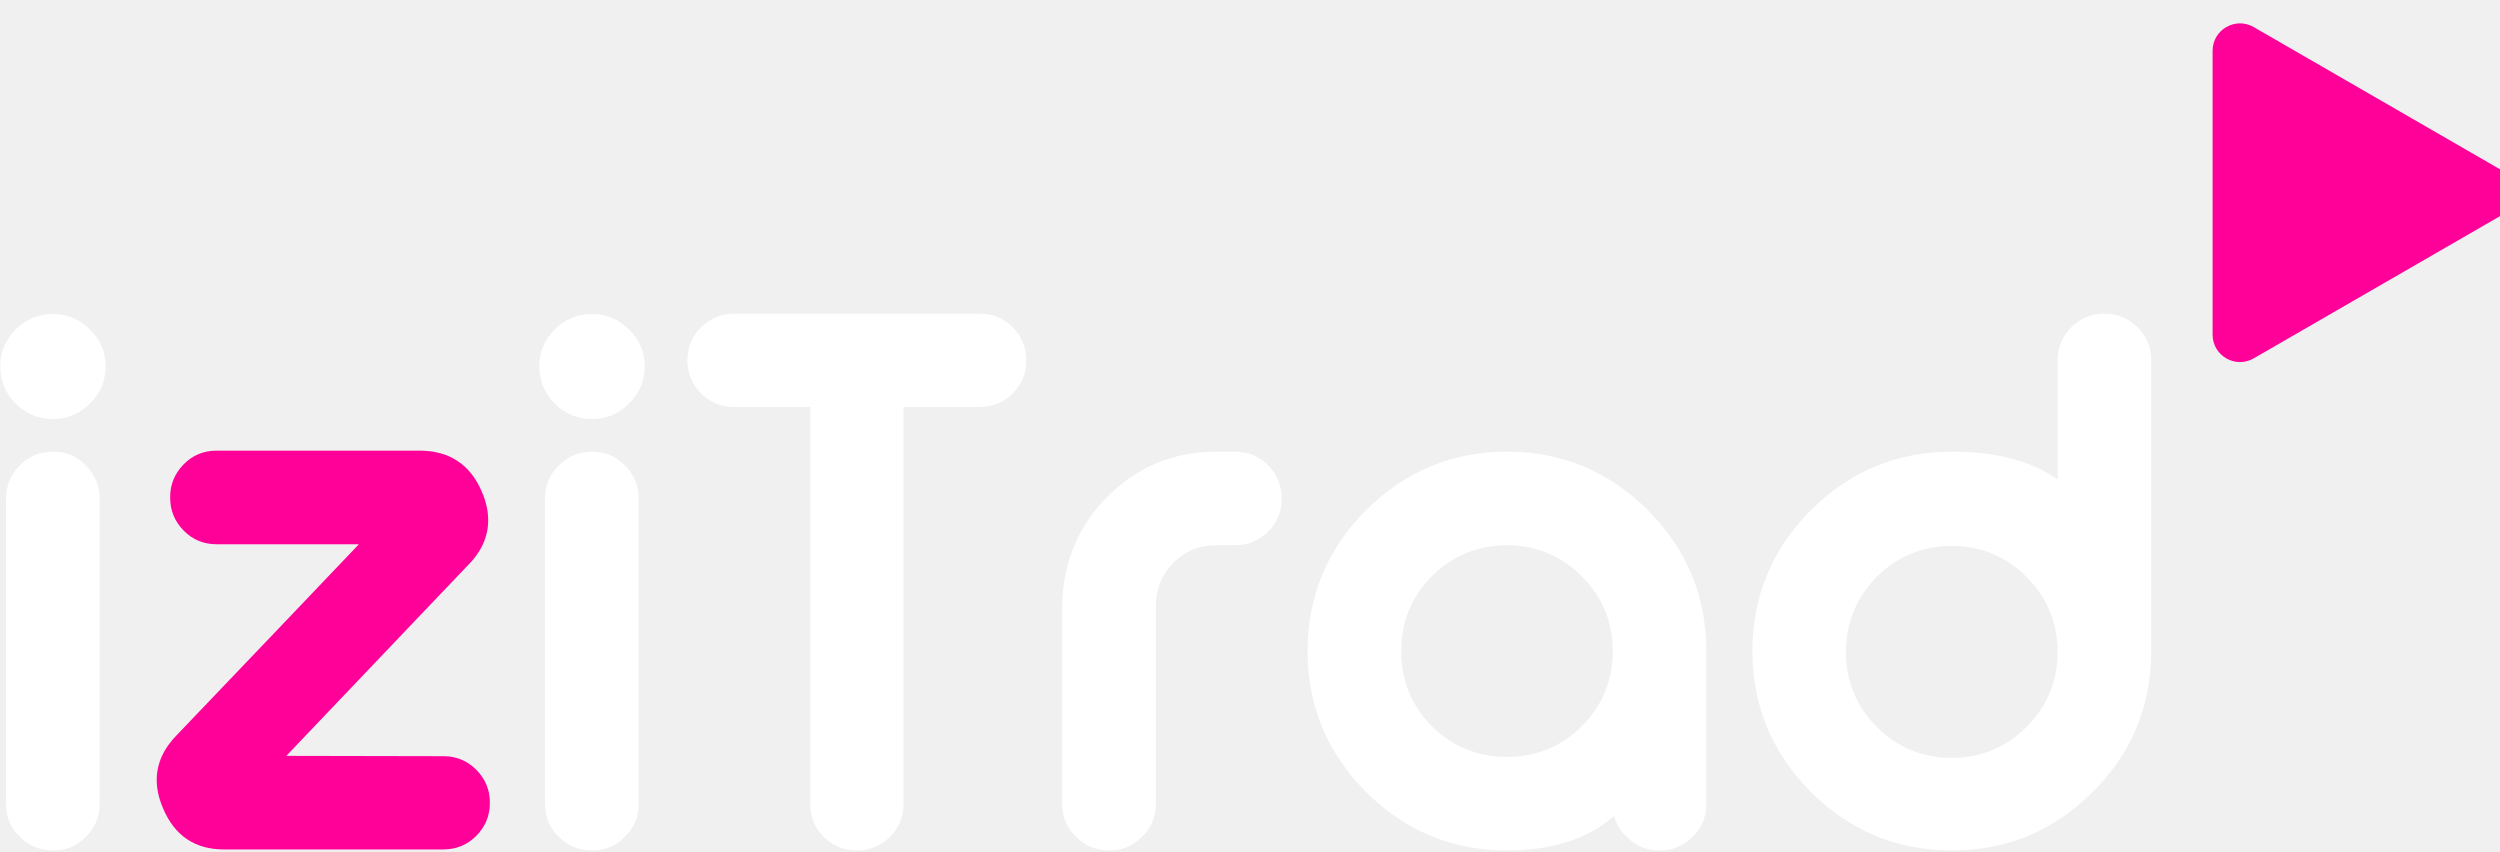
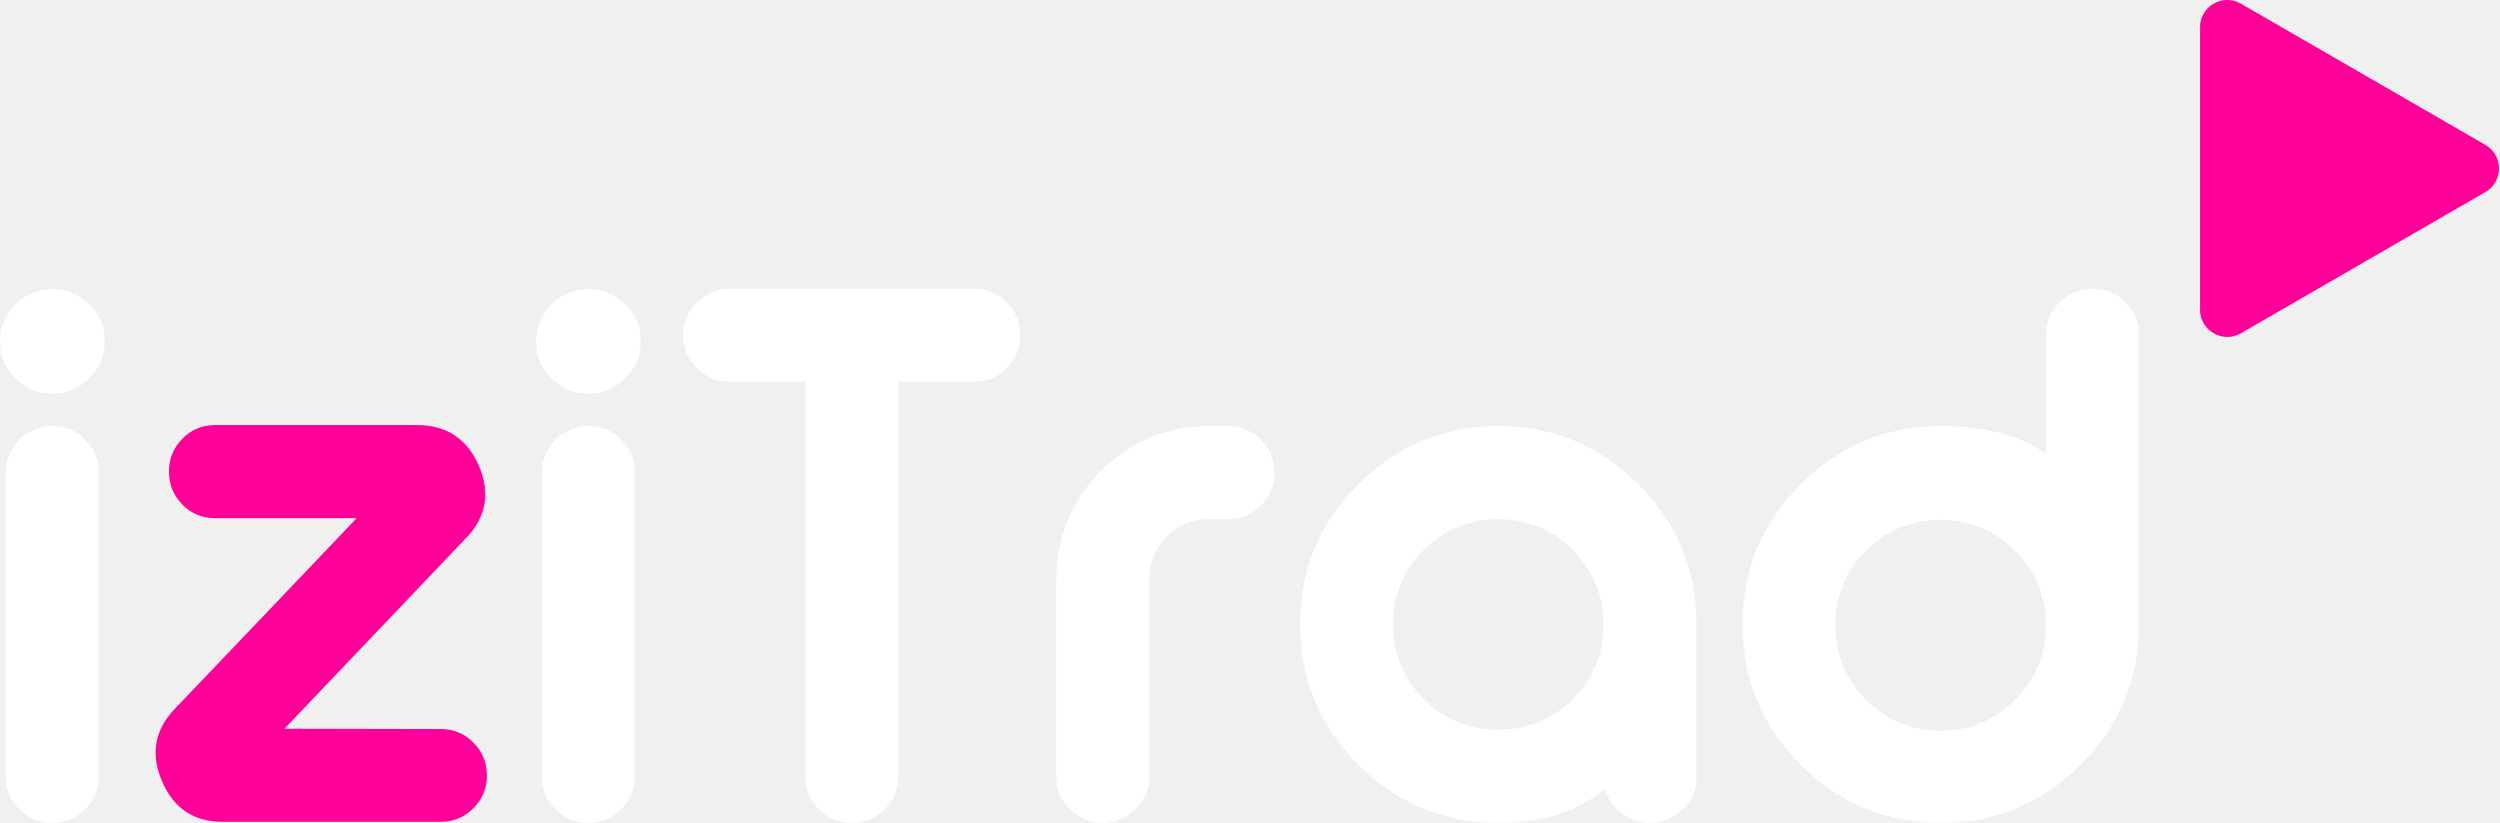
- <svg xmlns="http://www.w3.org/2000/svg" viewBox="100 178 1207 411" width="1207" height="411">
+ <svg xmlns="http://www.w3.org/2000/svg" id="Camada_3" data-name="Camada 3" viewBox="181.5 178.08 1128.5 371.44" width="1128.5" height="371.44">
  <defs>
-     <style>.wm{fill:#fff}.wm-z{fill:#FF0099}</style>
+     <style>
+       .cls-1 {
+         fill: #f09;
+       }
+ 
+       .cls-1, .cls-2 {
+         stroke-width: 0px;
+       }
+ 
+       .cls-2 {
+         fill: #fff;
+       }
+     </style>
  </defs>
-   <path fill="#FF0099" d="M1306.77,259.6l-118.69-68.53c-8.82-5.09-19.84,1.27-19.84,11.45v137.05c0,10.18,11.02,16.55,19.84,11.45l118.69-68.53c8.82-5.09,8.82-17.81,0-22.91Z" />
-   <g transform="translate(-95 -2.17) scale(1.0751)">
+   <path class="cls-1" d="M1303.85,243.48l-110.4-63.74c-8.2-4.73-18.45,1.18-18.45,10.65v127.48c0,9.47,10.25,15.39,18.45,10.65l110.4-63.74c8.2-4.73,8.2-16.57,0-21.31Z" />
+   <g>
    <g>
-       <path class="wm" d="M205.16,353.27c-5.84,0-10.83-2.06-14.96-6.2-4.13-4.13-6.2-9.12-6.2-14.96s2.06-10.68,6.2-14.81c4.13-4.13,9.12-6.2,14.96-6.2s10.68,2.07,14.81,6.2c4.23,4.03,6.35,8.97,6.35,14.81s-2.12,10.93-6.35,14.96c-4.13,4.13-9.07,6.2-14.81,6.2ZM205.31,372.92c5.14,0,9.42,1.81,12.84,5.44,3.63,3.63,5.44,7.96,5.44,13v137.36c0,5.14-1.81,9.42-5.44,12.85-3.43,3.63-7.71,5.44-12.84,5.44h-.3c-5.04,0-9.37-1.81-13-5.44-3.63-3.42-5.44-7.71-5.44-12.85v-137.36c0-5.04,1.81-9.37,5.44-13,3.63-3.63,7.96-5.44,13-5.44h.3Z" />
-       <path class="wm" d="M205.31,549.5h-.3c-5.7,0-10.67-2.08-14.76-6.17-4.08-3.85-6.17-8.78-6.17-14.61v-137.36c0-5.7,2.08-10.67,6.17-14.76,4.1-4.1,9.06-6.17,14.76-6.17h.3c5.83,0,10.76,2.09,14.66,6.22,4.05,4.04,6.12,9.01,6.12,14.71v137.36c0,5.81-2.08,10.72-6.17,14.61-3.89,4.09-8.81,6.17-14.61,6.17ZM205,375.42c-4.39,0-8.06,1.54-11.23,4.71-3.17,3.17-4.71,6.84-4.71,11.23v137.36c0,4.46,1.52,8.07,4.66,11.03,3.22,3.22,6.89,4.76,11.28,4.76h.3c4.46,0,8.07-1.52,11.03-4.66l.1-.1c3.13-2.96,4.66-6.57,4.66-11.03v-137.36c0-4.39-1.54-8.06-4.71-11.23-3.01-3.18-6.62-4.71-11.08-4.71h-.3ZM205.16,355.77c-6.5,0-12.13-2.33-16.73-6.93-4.6-4.59-6.93-10.22-6.93-16.73s2.33-11.98,6.93-16.58c4.6-4.6,10.22-6.93,16.73-6.93s11.98,2.33,16.58,6.93c4.68,4.46,7.08,10.05,7.08,16.58s-2.4,12.27-7.12,16.77c-4.55,4.55-10.13,6.89-16.53,6.89ZM205.16,313.61c-5.2,0-9.52,1.79-13.19,5.46s-5.46,7.94-5.46,13.04,1.79,9.52,5.46,13.19c3.68,3.68,7.99,5.46,13.19,5.46s9.37-1.79,13.04-5.46c3.79-3.61,5.61-7.91,5.61-13.19s-1.82-9.43-5.57-13c-3.72-3.72-7.99-5.51-13.08-5.51Z" />
+       <path class="cls-2" d="M205.16,353.27c-5.84,0-10.83-2.06-14.96-6.2-4.13-4.13-6.2-9.12-6.2-14.96s2.06-10.68,6.2-14.81c4.13-4.13,9.12-6.2,14.96-6.2s10.68,2.07,14.81,6.2c4.23,4.03,6.35,8.97,6.35,14.81s-2.12,10.93-6.35,14.96c-4.13,4.13-9.07,6.2-14.81,6.2ZM205.31,372.92c5.14,0,9.42,1.81,12.84,5.44,3.63,3.63,5.44,7.96,5.44,13v137.36c0,5.14-1.81,9.42-5.44,12.85-3.43,3.63-7.71,5.44-12.84,5.44h-.3c-5.04,0-9.37-1.81-13-5.44-3.63-3.42-5.44-7.71-5.44-12.85v-137.36c0-5.04,1.81-9.37,5.44-13,3.63-3.63,7.96-5.44,13-5.44h.3Z" />
+       <path class="cls-2" d="M205.31,549.5h-.3c-5.7,0-10.67-2.08-14.76-6.17-4.08-3.85-6.17-8.78-6.17-14.61v-137.36c0-5.7,2.08-10.67,6.17-14.76,4.1-4.1,9.06-6.17,14.76-6.17h.3c5.83,0,10.76,2.09,14.66,6.22,4.05,4.04,6.12,9.01,6.12,14.71v137.36c0,5.81-2.08,10.72-6.17,14.61-3.89,4.09-8.81,6.17-14.61,6.17ZM205,375.42c-4.39,0-8.06,1.54-11.23,4.71-3.17,3.17-4.71,6.84-4.71,11.23v137.36c0,4.46,1.52,8.07,4.66,11.03,3.22,3.22,6.89,4.76,11.28,4.76h.3c4.46,0,8.07-1.52,11.03-4.66l.1-.1c3.13-2.96,4.66-6.57,4.66-11.03v-137.36c0-4.39-1.54-8.06-4.71-11.23-3.01-3.18-6.62-4.71-11.08-4.71h-.3ZM205.16,355.77c-6.5,0-12.13-2.33-16.73-6.93-4.6-4.59-6.93-10.22-6.93-16.73s2.33-11.98,6.93-16.58c4.6-4.6,10.22-6.93,16.73-6.93s11.98,2.33,16.58,6.93c4.68,4.46,7.08,10.05,7.08,16.58s-2.4,12.27-7.12,16.77c-4.55,4.55-10.13,6.89-16.53,6.89ZM205.16,313.61c-5.2,0-9.52,1.79-13.19,5.46s-5.46,7.94-5.46,13.04,1.79,9.52,5.46,13.19c3.68,3.68,7.99,5.46,13.19,5.46s9.37-1.79,13.04-5.46c3.79-3.61,5.61-7.91,5.61-13.19s-1.82-9.43-5.57-13c-3.72-3.72-7.99-5.51-13.08-5.51Z" />
    </g>
    <g>
-       <path class="wm-z" d="M304.13,509.52l76.46.15c5.04,0,9.32,1.76,12.85,5.29,3.63,3.63,5.44,7.96,5.44,13v.3c0,5.04-1.81,9.37-5.44,13-3.53,3.53-7.81,5.29-12.85,5.29h-98.68c-11.89,0-20.2-5.59-24.93-16.77-1.81-4.13-2.72-8.11-2.72-11.94,0-6.75,2.87-13,8.61-18.74,9.87-10.27,24.88-25.99,45.03-47.15,17.63-18.54,31.13-32.69,40.5-42.46h-69.81c-5.14,0-9.47-1.81-13-5.44-3.53-3.63-5.29-7.91-5.29-12.84v-.45c0-4.94,1.76-9.22,5.29-12.84,3.53-3.63,7.86-5.44,13-5.44h91.27c12.19,0,20.7,5.59,25.54,16.77,1.81,4.13,2.72,8.11,2.72,11.94,0,6.85-2.87,13.1-8.61,18.74-32.64,34.25-61.1,64.12-85.38,89.61Z" />
-       <path class="wm-z" d="M380.6,549.05h-98.68c-12.93,0-22.09-6.16-27.24-18.3-1.93-4.4-2.92-8.75-2.92-12.91,0-7.41,3.14-14.3,9.35-20.51,9.67-10.06,24.4-25.48,44.99-47.1,15.02-15.8,27.25-28.63,36.45-38.24h-63.96c-5.81,0-10.79-2.08-14.79-6.2-3.98-4.09-6-9-6-14.59v-.45c0-5.59,2.02-10.5,6-14.59,4-4.11,8.97-6.2,14.79-6.2h91.27c13.22,0,22.59,6.15,27.83,18.28,1.94,4.42,2.92,8.77,2.92,12.93,0,7.52-3.15,14.42-9.36,20.52-30.8,32.33-57.92,60.79-81.31,85.34l70.64.14c5.69,0,10.61,2.03,14.61,6.02,4.1,4.1,6.17,9.06,6.17,14.76v.3c0,5.7-2.08,10.67-6.17,14.76-4,4-8.91,6.02-14.61,6.02ZM278.6,374.96c-4.48,0-8.14,1.53-11.2,4.68-3.08,3.17-4.58,6.8-4.58,11.1v.45c0,4.3,1.5,7.93,4.58,11.1,3.06,3.15,6.73,4.68,11.2,4.68h75.67l-4.06,4.23c-9.52,9.93-23.15,24.22-40.49,42.46-20.6,21.63-35.33,37.05-45.04,47.16-5.34,5.34-7.92,10.89-7.92,17.01,0,3.46.84,7.14,2.51,10.93,4.36,10.29,11.76,15.28,22.64,15.28h98.68c4.39,0,8.01-1.49,11.08-4.56s4.71-6.84,4.71-11.23v-.3c0-4.39-1.54-8.06-4.71-11.23-3.07-3.07-6.69-4.56-11.08-4.56l-82.29-.16,4.01-4.21c24.28-25.49,52.74-55.36,85.38-89.61,5.35-5.26,7.92-10.8,7.92-17.01,0-3.46-.84-7.14-2.51-10.93-4.45-10.29-12.05-15.28-23.25-15.28h-91.27Z" />
+       <path class="cls-1" d="M304.13,509.52l76.46.15c5.04,0,9.32,1.76,12.85,5.29,3.63,3.63,5.44,7.96,5.44,13v.3c0,5.04-1.81,9.37-5.44,13-3.53,3.53-7.81,5.29-12.85,5.29h-98.68c-11.89,0-20.2-5.59-24.93-16.77-1.81-4.13-2.72-8.11-2.72-11.94,0-6.75,2.87-13,8.61-18.74,9.87-10.27,24.88-25.99,45.03-47.15,17.63-18.54,31.13-32.69,40.5-42.46h-69.81c-5.14,0-9.47-1.81-13-5.44-3.53-3.63-5.29-7.91-5.29-12.84v-.45c0-4.94,1.76-9.22,5.29-12.84,3.53-3.63,7.86-5.44,13-5.44h91.27c12.19,0,20.7,5.59,25.54,16.77,1.81,4.13,2.72,8.11,2.72,11.94,0,6.85-2.87,13.1-8.61,18.74-32.64,34.25-61.1,64.12-85.38,89.61Z" />
+       <path class="cls-1" d="M380.6,549.05h-98.68c-12.93,0-22.09-6.16-27.24-18.3-1.93-4.4-2.92-8.75-2.92-12.91,0-7.41,3.14-14.3,9.35-20.51,9.67-10.06,24.4-25.48,44.99-47.1,15.02-15.8,27.25-28.63,36.45-38.24h-63.96c-5.81,0-10.79-2.08-14.79-6.2-3.98-4.09-6-9-6-14.59v-.45c0-5.59,2.02-10.5,6-14.59,4-4.11,8.97-6.2,14.79-6.2h91.27c13.22,0,22.59,6.15,27.83,18.28,1.94,4.42,2.92,8.77,2.92,12.93,0,7.52-3.15,14.42-9.36,20.52-30.8,32.33-57.92,60.79-81.31,85.34l70.64.14c5.69,0,10.61,2.03,14.61,6.02,4.1,4.1,6.17,9.06,6.17,14.76v.3c0,5.7-2.08,10.67-6.17,14.76-4,4-8.91,6.02-14.61,6.02ZM278.6,374.96c-4.48,0-8.14,1.53-11.2,4.68-3.08,3.17-4.58,6.8-4.58,11.1v.45c0,4.3,1.5,7.93,4.58,11.1,3.06,3.15,6.73,4.68,11.2,4.68h75.67l-4.06,4.23c-9.52,9.93-23.15,24.22-40.49,42.46-20.6,21.63-35.33,37.05-45.04,47.16-5.34,5.34-7.92,10.89-7.92,17.01,0,3.46.84,7.14,2.51,10.93,4.36,10.29,11.76,15.28,22.64,15.28h98.68c4.39,0,8.01-1.49,11.08-4.56s4.71-6.84,4.71-11.23v-.3c0-4.39-1.54-8.06-4.71-11.23-3.07-3.07-6.69-4.56-11.08-4.56l-82.29-.16,4.01-4.21c24.28-25.49,52.74-55.36,85.38-89.61,5.35-5.26,7.92-10.8,7.92-17.01,0-3.46-.84-7.14-2.51-10.93-4.45-10.29-12.05-15.28-23.25-15.28h-91.27Z" />
    </g>
    <g>
-       <path class="wm" d="M447.24,353.27c-5.84,0-10.83-2.06-14.96-6.2-4.13-4.13-6.2-9.12-6.2-14.96s2.06-10.68,6.2-14.81c4.13-4.13,9.12-6.2,14.96-6.2s10.68,2.07,14.81,6.2c4.23,4.03,6.35,8.97,6.35,14.81s-2.12,10.93-6.35,14.96c-4.13,4.13-9.07,6.2-14.81,6.2ZM447.39,372.92c5.14,0,9.42,1.81,12.84,5.44,3.63,3.63,5.44,7.96,5.44,13v137.36c0,5.14-1.81,9.42-5.44,12.85-3.43,3.63-7.71,5.44-12.84,5.44h-.3c-5.04,0-9.37-1.81-13-5.44-3.63-3.42-5.44-7.71-5.44-12.85v-137.36c0-5.04,1.81-9.37,5.44-13,3.63-3.63,7.96-5.44,13-5.44h.3Z" />
-       <path class="wm" d="M447.39,549.5h-.3c-5.7,0-10.67-2.08-14.76-6.17-4.08-3.85-6.17-8.78-6.17-14.61v-137.36c0-5.7,2.08-10.67,6.17-14.76,4.1-4.1,9.06-6.17,14.76-6.17h.3c5.83,0,10.76,2.09,14.66,6.22,4.05,4.04,6.12,9.01,6.12,14.71v137.36c0,5.81-2.08,10.72-6.17,14.61-3.89,4.09-8.81,6.17-14.61,6.17ZM447.09,375.42c-4.39,0-8.06,1.54-11.23,4.71-3.17,3.17-4.71,6.84-4.71,11.23v137.36c0,4.46,1.52,8.07,4.66,11.03,3.22,3.22,6.89,4.76,11.28,4.76h.3c4.46,0,8.07-1.52,11.03-4.66l.1-.1c3.13-2.96,4.66-6.57,4.66-11.03v-137.36c0-4.39-1.54-8.06-4.71-11.23-3.01-3.18-6.62-4.71-11.08-4.71h-.3ZM447.24,355.77c-6.5,0-12.13-2.33-16.73-6.93-4.6-4.59-6.93-10.22-6.93-16.73s2.33-11.98,6.93-16.58c4.6-4.6,10.22-6.93,16.73-6.93s11.98,2.33,16.58,6.93c4.68,4.46,7.08,10.05,7.08,16.58s-2.4,12.27-7.12,16.77c-4.55,4.55-10.13,6.89-16.53,6.89ZM447.24,313.61c-5.2,0-9.52,1.79-13.19,5.46s-5.46,7.94-5.46,13.04,1.79,9.52,5.46,13.19c3.68,3.68,7.99,5.46,13.19,5.46s9.37-1.79,13.04-5.46c3.79-3.61,5.61-7.91,5.61-13.19s-1.82-9.43-5.57-13c-3.72-3.72-7.99-5.51-13.08-5.51Z" />
+       <path class="cls-2" d="M447.24,353.27c-5.84,0-10.83-2.06-14.96-6.2-4.13-4.13-6.2-9.12-6.2-14.96s2.06-10.68,6.2-14.81c4.13-4.13,9.12-6.2,14.96-6.2s10.68,2.07,14.81,6.2c4.23,4.03,6.35,8.97,6.35,14.81s-2.12,10.93-6.35,14.96c-4.13,4.13-9.07,6.2-14.81,6.2ZM447.39,372.92c5.14,0,9.42,1.81,12.84,5.44,3.63,3.63,5.44,7.96,5.44,13v137.36c0,5.14-1.81,9.42-5.44,12.85-3.43,3.63-7.71,5.44-12.84,5.44h-.3c-5.04,0-9.37-1.81-13-5.44-3.63-3.42-5.44-7.71-5.44-12.85v-137.36c0-5.04,1.81-9.37,5.44-13,3.63-3.63,7.96-5.44,13-5.44h.3Z" />
+       <path class="cls-2" d="M447.39,549.5h-.3c-5.7,0-10.67-2.08-14.76-6.17-4.08-3.85-6.17-8.78-6.17-14.61v-137.36c0-5.7,2.08-10.67,6.17-14.76,4.1-4.1,9.06-6.17,14.76-6.17h.3c5.83,0,10.76,2.09,14.66,6.22,4.05,4.04,6.12,9.01,6.12,14.71v137.36c0,5.81-2.08,10.72-6.17,14.61-3.89,4.09-8.81,6.17-14.61,6.17ZM447.09,375.42c-4.39,0-8.06,1.54-11.23,4.71-3.17,3.17-4.71,6.84-4.71,11.23v137.36c0,4.46,1.52,8.07,4.66,11.03,3.22,3.22,6.89,4.76,11.28,4.76h.3c4.46,0,8.07-1.52,11.03-4.66l.1-.1c3.13-2.96,4.66-6.57,4.66-11.03v-137.36c0-4.39-1.54-8.06-4.71-11.23-3.01-3.18-6.62-4.71-11.08-4.71h-.3ZM447.24,355.77c-6.5,0-12.13-2.33-16.73-6.93-4.6-4.59-6.93-10.22-6.93-16.73s2.33-11.98,6.93-16.58c4.6-4.6,10.22-6.93,16.73-6.93s11.98,2.33,16.58,6.93c4.68,4.46,7.08,10.05,7.08,16.58s-2.4,12.27-7.12,16.77c-4.55,4.55-10.13,6.89-16.53,6.89ZM447.24,313.61c-5.2,0-9.52,1.79-13.19,5.46s-5.46,7.94-5.46,13.04,1.79,9.52,5.46,13.19c3.68,3.68,7.99,5.46,13.19,5.46s9.37-1.79,13.04-5.46c3.79-3.61,5.61-7.91,5.61-13.19s-1.82-9.43-5.57-13c-3.72-3.72-7.99-5.51-13.08-5.51Z" />
    </g>
    <g>
-       <path class="wm" d="M639.76,329.55c0,5.04-1.81,9.37-5.44,13s-7.81,5.29-12.84,5.29h-36.87v180.88c0,5.04-1.76,9.32-5.29,12.85-3.63,3.63-7.96,5.44-13,5.44h-.3c-5.04,0-9.37-1.81-13-5.44-3.53-3.53-5.29-7.81-5.29-12.85v-180.88h-36.87c-4.94,0-9.22-1.76-12.85-5.29-3.63-3.63-5.44-7.96-5.44-13v-.3c0-5.04,1.81-9.37,5.44-13,3.63-3.52,7.91-5.29,12.85-5.29h110.61c5.04,0,9.32,1.76,12.84,5.29,3.63,3.63,5.44,7.96,5.44,13v.3Z" />
-       <path class="wm" d="M566.32,549.5h-.3c-5.7,0-10.67-2.08-14.76-6.17-4-3.99-6.02-8.91-6.02-14.61v-178.38h-34.37c-5.59,0-10.5-2.02-14.59-6-4.12-4.12-6.2-9.09-6.2-14.79v-.3c0-5.7,2.08-10.67,6.17-14.76,4.12-4,9.03-6.02,14.61-6.02h110.62c5.7,0,10.61,2.03,14.61,6.02,4.1,4.1,6.17,9.06,6.17,14.76v.3c0,5.7-2.08,10.67-6.17,14.76-3.99,4-8.91,6.02-14.61,6.02h-34.37v178.38c0,5.7-2.03,10.62-6.02,14.61-4.09,4.1-9.06,6.17-14.76,6.17ZM510.86,313.46c-4.3,0-7.93,1.5-11.1,4.58-3.14,3.14-4.68,6.82-4.68,11.2v.3c0,4.39,1.54,8.06,4.71,11.23,3.14,3.06,6.78,4.56,11.08,4.56h39.37v183.38c0,4.39,1.49,8.01,4.56,11.08,3.17,3.17,6.84,4.71,11.23,4.71h.3c4.39,0,8.06-1.54,11.23-4.71,3.07-3.07,4.56-6.69,4.56-11.08v-183.38h39.37c4.39,0,8.01-1.49,11.08-4.56s4.71-6.84,4.71-11.23v-.3c0-4.39-1.54-8.06-4.71-11.23-3.07-3.07-6.69-4.56-11.08-4.56h-110.62Z" />
+       <path class="cls-2" d="M639.76,329.55c0,5.04-1.81,9.37-5.44,13s-7.81,5.29-12.84,5.29h-36.87v180.88c0,5.04-1.76,9.32-5.29,12.85-3.63,3.63-7.96,5.44-13,5.44h-.3c-5.04,0-9.37-1.81-13-5.44-3.53-3.53-5.29-7.81-5.29-12.85v-180.88h-36.87c-4.94,0-9.22-1.76-12.85-5.29-3.63-3.63-5.44-7.96-5.44-13v-.3c0-5.04,1.81-9.37,5.44-13,3.63-3.52,7.91-5.29,12.85-5.29h110.61c5.04,0,9.32,1.76,12.84,5.29,3.63,3.63,5.44,7.96,5.44,13v.3Z" />
+       <path class="cls-2" d="M566.32,549.5h-.3c-5.7,0-10.67-2.08-14.76-6.17-4-3.99-6.02-8.91-6.02-14.61v-178.38h-34.37c-5.59,0-10.5-2.02-14.59-6-4.12-4.12-6.2-9.09-6.2-14.79v-.3c0-5.7,2.08-10.67,6.17-14.76,4.12-4,9.03-6.02,14.61-6.02h110.62c5.7,0,10.61,2.03,14.61,6.02,4.1,4.1,6.17,9.06,6.17,14.76v.3c0,5.7-2.08,10.67-6.17,14.76-3.99,4-8.91,6.02-14.61,6.02h-34.37v178.38c0,5.7-2.03,10.62-6.02,14.61-4.09,4.1-9.06,6.17-14.76,6.17ZM510.86,313.46c-4.3,0-7.93,1.5-11.1,4.58-3.14,3.14-4.68,6.82-4.68,11.2v.3c0,4.39,1.54,8.06,4.71,11.23,3.14,3.06,6.78,4.56,11.08,4.56h39.37v183.38c0,4.39,1.49,8.01,4.56,11.08,3.17,3.17,6.84,4.71,11.23,4.71h.3c4.39,0,8.06-1.54,11.23-4.71,3.07-3.07,4.56-6.69,4.56-11.08v-183.38h39.37c4.39,0,8.01-1.49,11.08-4.56s4.71-6.84,4.71-11.23v-.3c0-4.39-1.54-8.06-4.71-11.23-3.07-3.07-6.69-4.56-11.08-4.56h-110.62Z" />
    </g>
    <g>
-       <path class="wm" d="M736.17,372.92c5.04,0,9.37,1.81,13,5.44,3.53,3.63,5.29,7.96,5.29,13v.3c0,5.04-1.76,9.32-5.29,12.85-3.63,3.63-7.96,5.44-13,5.44h-8.61c-8.26,0-15.26,2.87-21,8.61-5.64,5.74-8.51,12.75-8.61,21v89.16c0,5.14-1.81,9.42-5.44,12.85-3.63,3.63-7.91,5.44-12.84,5.44h-.45c-4.94,0-9.22-1.81-12.84-5.44-3.63-3.42-5.44-7.71-5.44-12.85v-89.16c.2-18.44,6.7-34.15,19.49-47.15,13-13,28.71-19.49,47.15-19.49h8.61Z" />
-       <path class="wm" d="M679.65,549.5h-.45c-5.6,0-10.52-2.08-14.61-6.17-4.08-3.85-6.17-8.78-6.17-14.61v-89.16c.21-19.05,7.01-35.49,20.21-48.9,13.43-13.44,29.89-20.24,48.93-20.24h8.61c5.7,0,10.67,2.08,14.76,6.17,4,4.12,6.02,9.08,6.02,14.76v.3c0,5.7-2.03,10.62-6.02,14.61-4.09,4.1-9.06,6.17-14.76,6.17h-8.61c-7.64,0-13.93,2.58-19.24,7.88-5.21,5.3-7.79,11.61-7.88,19.27v89.13c0,5.83-2.09,10.76-6.22,14.66-4.04,4.05-8.96,6.12-14.56,6.12ZM727.55,375.42c-17.66,0-32.93,6.31-45.38,18.76-12.25,12.44-18.57,27.73-18.76,45.41v89.13c0,4.46,1.52,8.07,4.66,11.03,3.22,3.22,6.84,4.76,11.13,4.76h.45c4.29,0,7.91-1.54,11.08-4.71,3.18-3.01,4.71-6.62,4.71-11.08v-89.16c.11-8.92,3.25-16.57,9.33-22.76,6.22-6.22,13.88-9.36,22.79-9.36h8.61c4.39,0,8.06-1.54,11.23-4.71,3.07-3.07,4.56-6.69,4.56-11.08v-.3c0-4.4-1.5-8.08-4.58-11.25-3.14-3.14-6.82-4.68-11.2-4.68h-8.61Z" />
+       <path class="cls-2" d="M736.17,372.92c5.04,0,9.37,1.81,13,5.44,3.53,3.63,5.29,7.96,5.29,13v.3c0,5.04-1.76,9.32-5.29,12.85-3.63,3.63-7.96,5.44-13,5.44h-8.61c-8.26,0-15.26,2.87-21,8.61-5.64,5.74-8.51,12.75-8.61,21v89.16c0,5.14-1.81,9.42-5.44,12.85-3.63,3.63-7.91,5.44-12.84,5.44h-.45c-4.94,0-9.22-1.81-12.84-5.44-3.63-3.42-5.44-7.71-5.44-12.85v-89.16c.2-18.44,6.7-34.15,19.49-47.15,13-13,28.71-19.49,47.15-19.49h8.61Z" />
+       <path class="cls-2" d="M679.65,549.5h-.45c-5.6,0-10.52-2.08-14.61-6.17-4.08-3.85-6.17-8.78-6.17-14.61v-89.16c.21-19.05,7.01-35.49,20.21-48.9,13.43-13.44,29.89-20.24,48.93-20.24h8.61c5.7,0,10.67,2.08,14.76,6.17,4,4.12,6.02,9.08,6.02,14.76v.3c0,5.7-2.03,10.62-6.02,14.61-4.09,4.1-9.06,6.17-14.76,6.17h-8.61c-7.64,0-13.93,2.58-19.24,7.88-5.21,5.3-7.79,11.61-7.88,19.27v89.13c0,5.83-2.09,10.76-6.22,14.66-4.04,4.05-8.96,6.12-14.56,6.12ZM727.55,375.42c-17.66,0-32.93,6.31-45.38,18.76-12.25,12.44-18.57,27.73-18.76,45.41v89.13c0,4.46,1.52,8.07,4.66,11.03,3.22,3.22,6.84,4.76,11.13,4.76h.45c4.29,0,7.91-1.54,11.08-4.71,3.18-3.01,4.71-6.62,4.71-11.08v-89.16c.11-8.92,3.25-16.57,9.33-22.76,6.22-6.22,13.88-9.36,22.79-9.36h8.61c4.39,0,8.06-1.54,11.23-4.71,3.07-3.07,4.56-6.69,4.56-11.08v-.3c0-4.4-1.5-8.08-4.58-11.25-3.14-3.14-6.82-4.68-11.2-4.68h-8.61Z" />
    </g>
    <g>
-       <path class="wm" d="M919.62,398.46c17.02,17.03,25.54,37.53,25.54,61.5v68.76c0,5.14-1.81,9.42-5.44,12.85-3.63,3.63-7.91,5.44-12.84,5.44h-.45c-4.94,0-9.22-1.81-12.84-5.44-3.63-3.42-5.44-7.71-5.44-12.85-11.48,12.19-28.16,18.29-50.02,18.29-23.98,0-44.48-8.51-61.5-25.54-17.03-17.02-25.54-37.53-25.54-61.5s8.51-44.48,25.54-61.5c17.02-17.02,37.53-25.54,61.5-25.54s44.48,8.52,61.5,25.54ZM822.6,424.6c-9.67,9.77-14.51,21.56-14.51,35.36s4.84,25.74,14.51,35.51c9.77,9.67,21.61,14.51,35.51,14.51s25.69-4.84,35.36-14.51c9.77-9.77,14.66-21.61,14.66-35.51s-4.89-25.59-14.66-35.36c-9.77-9.77-21.56-14.66-35.36-14.66s-25.74,4.89-35.51,14.66Z" />
-       <path class="wm" d="M926.87,549.5h-.45c-5.6,0-10.52-2.08-14.61-6.17-2.78-2.63-4.64-5.76-5.54-9.34-11.72,10.29-27.89,15.51-48.15,15.51-24.55,0-45.84-8.84-63.27-26.27-17.43-17.43-26.27-38.72-26.27-63.27s8.84-45.84,26.27-63.27c17.43-17.43,38.72-26.27,63.27-26.27s45.83,8.84,63.27,26.27h0c17.43,17.43,26.27,38.72,26.27,63.27v68.76c0,5.83-2.09,10.76-6.22,14.66-4.04,4.05-8.96,6.12-14.56,6.12ZM910.63,522.42v6.3c0,4.46,1.52,8.07,4.66,11.03,3.22,3.22,6.84,4.76,11.13,4.76h.45c4.29,0,7.91-1.54,11.08-4.71,3.18-3.01,4.71-6.62,4.71-11.08v-68.76c0-23.17-8.35-43.27-24.8-59.74-16.46-16.46-36.56-24.81-59.74-24.81s-43.27,8.35-59.74,24.81c-16.46,16.46-24.81,36.56-24.81,59.74s8.35,43.28,24.81,59.73c16.46,16.46,36.56,24.81,59.74,24.81,21.04,0,37.26-5.89,48.2-17.5l4.32-4.59ZM858.12,512.48c-14.52,0-27.06-5.12-37.27-15.23-10.12-10.23-15.25-22.77-15.25-37.29s5.12-26.91,15.23-37.12h0c10.21-10.22,22.75-15.4,37.28-15.4s26.91,5.18,37.13,15.39c10.21,10.21,15.39,22.71,15.39,37.13s-5.18,27.07-15.39,37.28c-10.11,10.11-22.6,15.24-37.13,15.24ZM824.38,426.36c-9.14,9.24-13.78,20.54-13.78,33.6s4.64,24.51,13.78,33.75c9.22,9.13,20.58,13.77,33.74,13.77s24.45-4.63,33.59-13.77c9.24-9.24,13.92-20.59,13.92-33.74s-4.69-24.35-13.92-33.59c-9.24-9.24-20.55-13.93-33.59-13.93s-24.5,4.68-33.74,13.92Z" />
+       <path class="cls-2" d="M919.62,398.46c17.02,17.03,25.54,37.53,25.54,61.5v68.76c0,5.14-1.81,9.42-5.44,12.85-3.63,3.63-7.91,5.44-12.84,5.44h-.45c-4.94,0-9.22-1.81-12.84-5.44-3.63-3.42-5.44-7.71-5.44-12.85-11.48,12.19-28.16,18.29-50.02,18.29-23.98,0-44.48-8.51-61.5-25.54-17.03-17.02-25.54-37.53-25.54-61.5s8.51-44.48,25.54-61.5c17.02-17.02,37.53-25.54,61.5-25.54s44.48,8.52,61.5,25.54ZM822.6,424.6c-9.67,9.77-14.51,21.56-14.51,35.36s4.84,25.74,14.51,35.51c9.77,9.67,21.61,14.51,35.51,14.51s25.69-4.84,35.36-14.51c9.77-9.77,14.66-21.61,14.66-35.51s-4.89-25.59-14.66-35.36c-9.77-9.77-21.56-14.66-35.36-14.66s-25.74,4.89-35.51,14.66Z" />
+       <path class="cls-2" d="M926.87,549.5h-.45c-5.6,0-10.52-2.08-14.61-6.17-2.78-2.63-4.64-5.76-5.54-9.34-11.72,10.29-27.89,15.51-48.15,15.51-24.55,0-45.84-8.84-63.27-26.27-17.43-17.43-26.27-38.72-26.27-63.27s8.84-45.84,26.27-63.27c17.43-17.43,38.72-26.27,63.27-26.27s45.83,8.84,63.27,26.27h0c17.43,17.43,26.27,38.72,26.27,63.27v68.76c0,5.83-2.09,10.76-6.22,14.66-4.04,4.05-8.96,6.12-14.56,6.12ZM910.63,522.42v6.3c0,4.46,1.52,8.07,4.66,11.03,3.22,3.22,6.84,4.76,11.13,4.76h.45c4.29,0,7.91-1.54,11.08-4.71,3.18-3.01,4.71-6.62,4.71-11.08v-68.76c0-23.17-8.35-43.27-24.8-59.74-16.46-16.46-36.56-24.81-59.74-24.81s-43.27,8.35-59.74,24.81c-16.46,16.46-24.81,36.56-24.81,59.74s8.35,43.28,24.81,59.73c16.46,16.46,36.56,24.81,59.74,24.81,21.04,0,37.26-5.89,48.2-17.5l4.32-4.59ZM858.12,512.48c-14.52,0-27.06-5.12-37.27-15.23-10.12-10.23-15.25-22.77-15.25-37.29s5.12-26.91,15.23-37.12h0c10.21-10.22,22.75-15.4,37.28-15.4s26.91,5.18,37.13,15.39c10.21,10.21,15.39,22.71,15.39,37.13s-5.18,27.07-15.39,37.28c-10.11,10.11-22.6,15.24-37.13,15.24ZM824.38,426.36c-9.14,9.24-13.78,20.54-13.78,33.6s4.64,24.51,13.78,33.75c9.22,9.13,20.58,13.77,33.74,13.77s24.45-4.63,33.59-13.77c9.24-9.24,13.92-20.59,13.92-33.74s-4.69-24.35-13.92-33.59c-9.24-9.24-20.55-13.93-33.59-13.93s-24.5,4.68-33.74,13.92Z" />
    </g>
    <g>
-       <path class="wm" d="M1126.64,310.96c4.94,0,9.22,1.76,12.85,5.29,3.63,3.63,5.44,7.96,5.44,13v131.17c-.1,23.98-8.67,44.38-25.69,61.2-17.03,16.93-37.48,25.39-61.35,25.39s-44.48-8.51-61.5-25.54c-17.03-17.02-25.54-37.53-25.54-61.5s8.51-44.48,25.54-61.5c17.02-17.02,37.53-25.54,61.5-25.54,21.86,0,38.53,5.04,50.02,15.11v-58.78c0-5.04,1.81-9.37,5.44-13,3.63-3.52,7.91-5.29,12.85-5.29h.45ZM1022.38,424.9c-9.67,9.77-14.51,21.61-14.51,35.51s4.84,25.59,14.51,35.36c9.77,9.77,21.61,14.66,35.51,14.66s25.59-4.89,35.36-14.66c9.77-9.77,14.66-21.56,14.66-35.36s-4.89-25.74-14.66-35.51c-9.77-9.77-21.56-14.66-35.36-14.66s-25.74,4.89-35.51,14.66Z" />
-       <path class="wm" d="M1057.89,549.5c-24.55,0-45.84-8.84-63.27-26.27-17.43-17.43-26.27-38.71-26.27-63.27s8.84-45.84,26.27-63.27c17.43-17.43,38.72-26.27,63.27-26.27,19.91,0,35.86,4.19,47.52,12.46v-53.63c0-5.7,2.08-10.67,6.17-14.76,4.12-4,9.03-6.02,14.61-6.02h.45c5.58,0,10.49,2.02,14.59,6,4.12,4.12,6.2,9.09,6.2,14.79v131.17c-.1,24.56-9,45.75-26.43,62.98-17.43,17.32-38.66,26.11-63.11,26.11ZM1057.89,375.42c-23.18,0-43.27,8.35-59.74,24.81-16.46,16.46-24.81,36.56-24.81,59.74s8.35,43.28,24.81,59.73c16.46,16.46,36.56,24.81,59.74,24.81s43.13-8.3,59.59-24.66c16.46-16.27,24.85-36.26,24.95-59.44v-131.16c0-4.39-1.54-8.06-4.71-11.23-3.15-3.06-6.78-4.56-11.08-4.56h-.45c-4.3,0-7.93,1.5-11.1,4.58-3.14,3.14-4.68,6.82-4.68,11.2v64.3l-4.15-3.64c-10.96-9.62-27.24-14.49-48.37-14.49ZM1057.89,512.93c-14.53,0-27.07-5.18-37.28-15.39-10.12-10.22-15.24-22.71-15.24-37.13s5.12-27.06,15.23-37.27h0c10.21-10.22,22.75-15.4,37.28-15.4s26.91,5.18,37.13,15.39c10.21,10.21,15.39,22.76,15.39,37.28s-5.18,26.92-15.39,37.13c-10.21,10.21-22.7,15.39-37.13,15.39ZM1024.15,426.66c-9.14,9.24-13.78,20.6-13.78,33.75s4.64,24.36,13.78,33.6c9.23,9.23,20.58,13.92,33.73,13.92s24.35-4.69,33.59-13.93c9.24-9.24,13.93-20.54,13.93-33.59s-4.69-24.5-13.93-33.74c-9.24-9.24-20.54-13.92-33.59-13.92s-24.5,4.68-33.74,13.92Z" />
+       <path class="cls-2" d="M1126.64,310.96c4.94,0,9.22,1.76,12.85,5.29,3.63,3.63,5.44,7.96,5.44,13v131.17c-.1,23.98-8.67,44.38-25.69,61.2-17.03,16.93-37.48,25.39-61.35,25.39s-44.48-8.51-61.5-25.54c-17.03-17.02-25.54-37.53-25.54-61.5s8.51-44.48,25.54-61.5c17.02-17.02,37.53-25.54,61.5-25.54,21.86,0,38.53,5.04,50.02,15.11v-58.78c0-5.04,1.81-9.37,5.44-13,3.63-3.52,7.91-5.29,12.85-5.29h.45ZM1022.38,424.9c-9.67,9.77-14.51,21.61-14.51,35.51s4.84,25.59,14.51,35.36c9.77,9.77,21.61,14.66,35.51,14.66s25.59-4.89,35.36-14.66c9.77-9.77,14.66-21.56,14.66-35.36s-4.89-25.74-14.66-35.51c-9.77-9.77-21.56-14.66-35.36-14.66s-25.74,4.89-35.51,14.66Z" />
+       <path class="cls-2" d="M1057.89,549.5c-24.55,0-45.84-8.84-63.27-26.27-17.43-17.43-26.27-38.71-26.27-63.27s8.84-45.84,26.27-63.27c17.43-17.43,38.72-26.27,63.27-26.27,19.91,0,35.86,4.19,47.52,12.46v-53.63c0-5.7,2.08-10.67,6.17-14.76,4.12-4,9.03-6.02,14.61-6.02h.45c5.58,0,10.49,2.02,14.59,6,4.12,4.12,6.2,9.09,6.2,14.79v131.17c-.1,24.56-9,45.75-26.43,62.98-17.43,17.32-38.66,26.11-63.11,26.11ZM1057.89,375.42c-23.18,0-43.27,8.35-59.74,24.81-16.46,16.46-24.81,36.56-24.81,59.74s8.35,43.28,24.81,59.73c16.46,16.46,36.56,24.81,59.74,24.81s43.13-8.3,59.59-24.66c16.46-16.27,24.85-36.26,24.95-59.44v-131.16c0-4.39-1.54-8.06-4.71-11.23-3.15-3.06-6.78-4.56-11.08-4.56h-.45c-4.3,0-7.93,1.5-11.1,4.58-3.14,3.14-4.68,6.82-4.68,11.2v64.3l-4.15-3.64c-10.96-9.62-27.24-14.49-48.37-14.49ZM1057.89,512.93c-14.53,0-27.07-5.18-37.28-15.39-10.12-10.22-15.24-22.71-15.24-37.13s5.12-27.06,15.23-37.27h0c10.21-10.22,22.75-15.4,37.28-15.4s26.91,5.18,37.13,15.39c10.21,10.21,15.39,22.76,15.39,37.28s-5.18,26.92-15.39,37.13c-10.21,10.21-22.7,15.39-37.13,15.39ZM1024.15,426.66c-9.14,9.24-13.78,20.6-13.78,33.75s4.64,24.36,13.78,33.6c9.23,9.23,20.58,13.92,33.73,13.92s24.35-4.69,33.59-13.93c9.24-9.24,13.93-20.54,13.93-33.59s-4.69-24.5-13.93-33.74c-9.24-9.24-20.54-13.92-33.59-13.92s-24.5,4.68-33.74,13.92Z" />
    </g>
  </g>
</svg>
